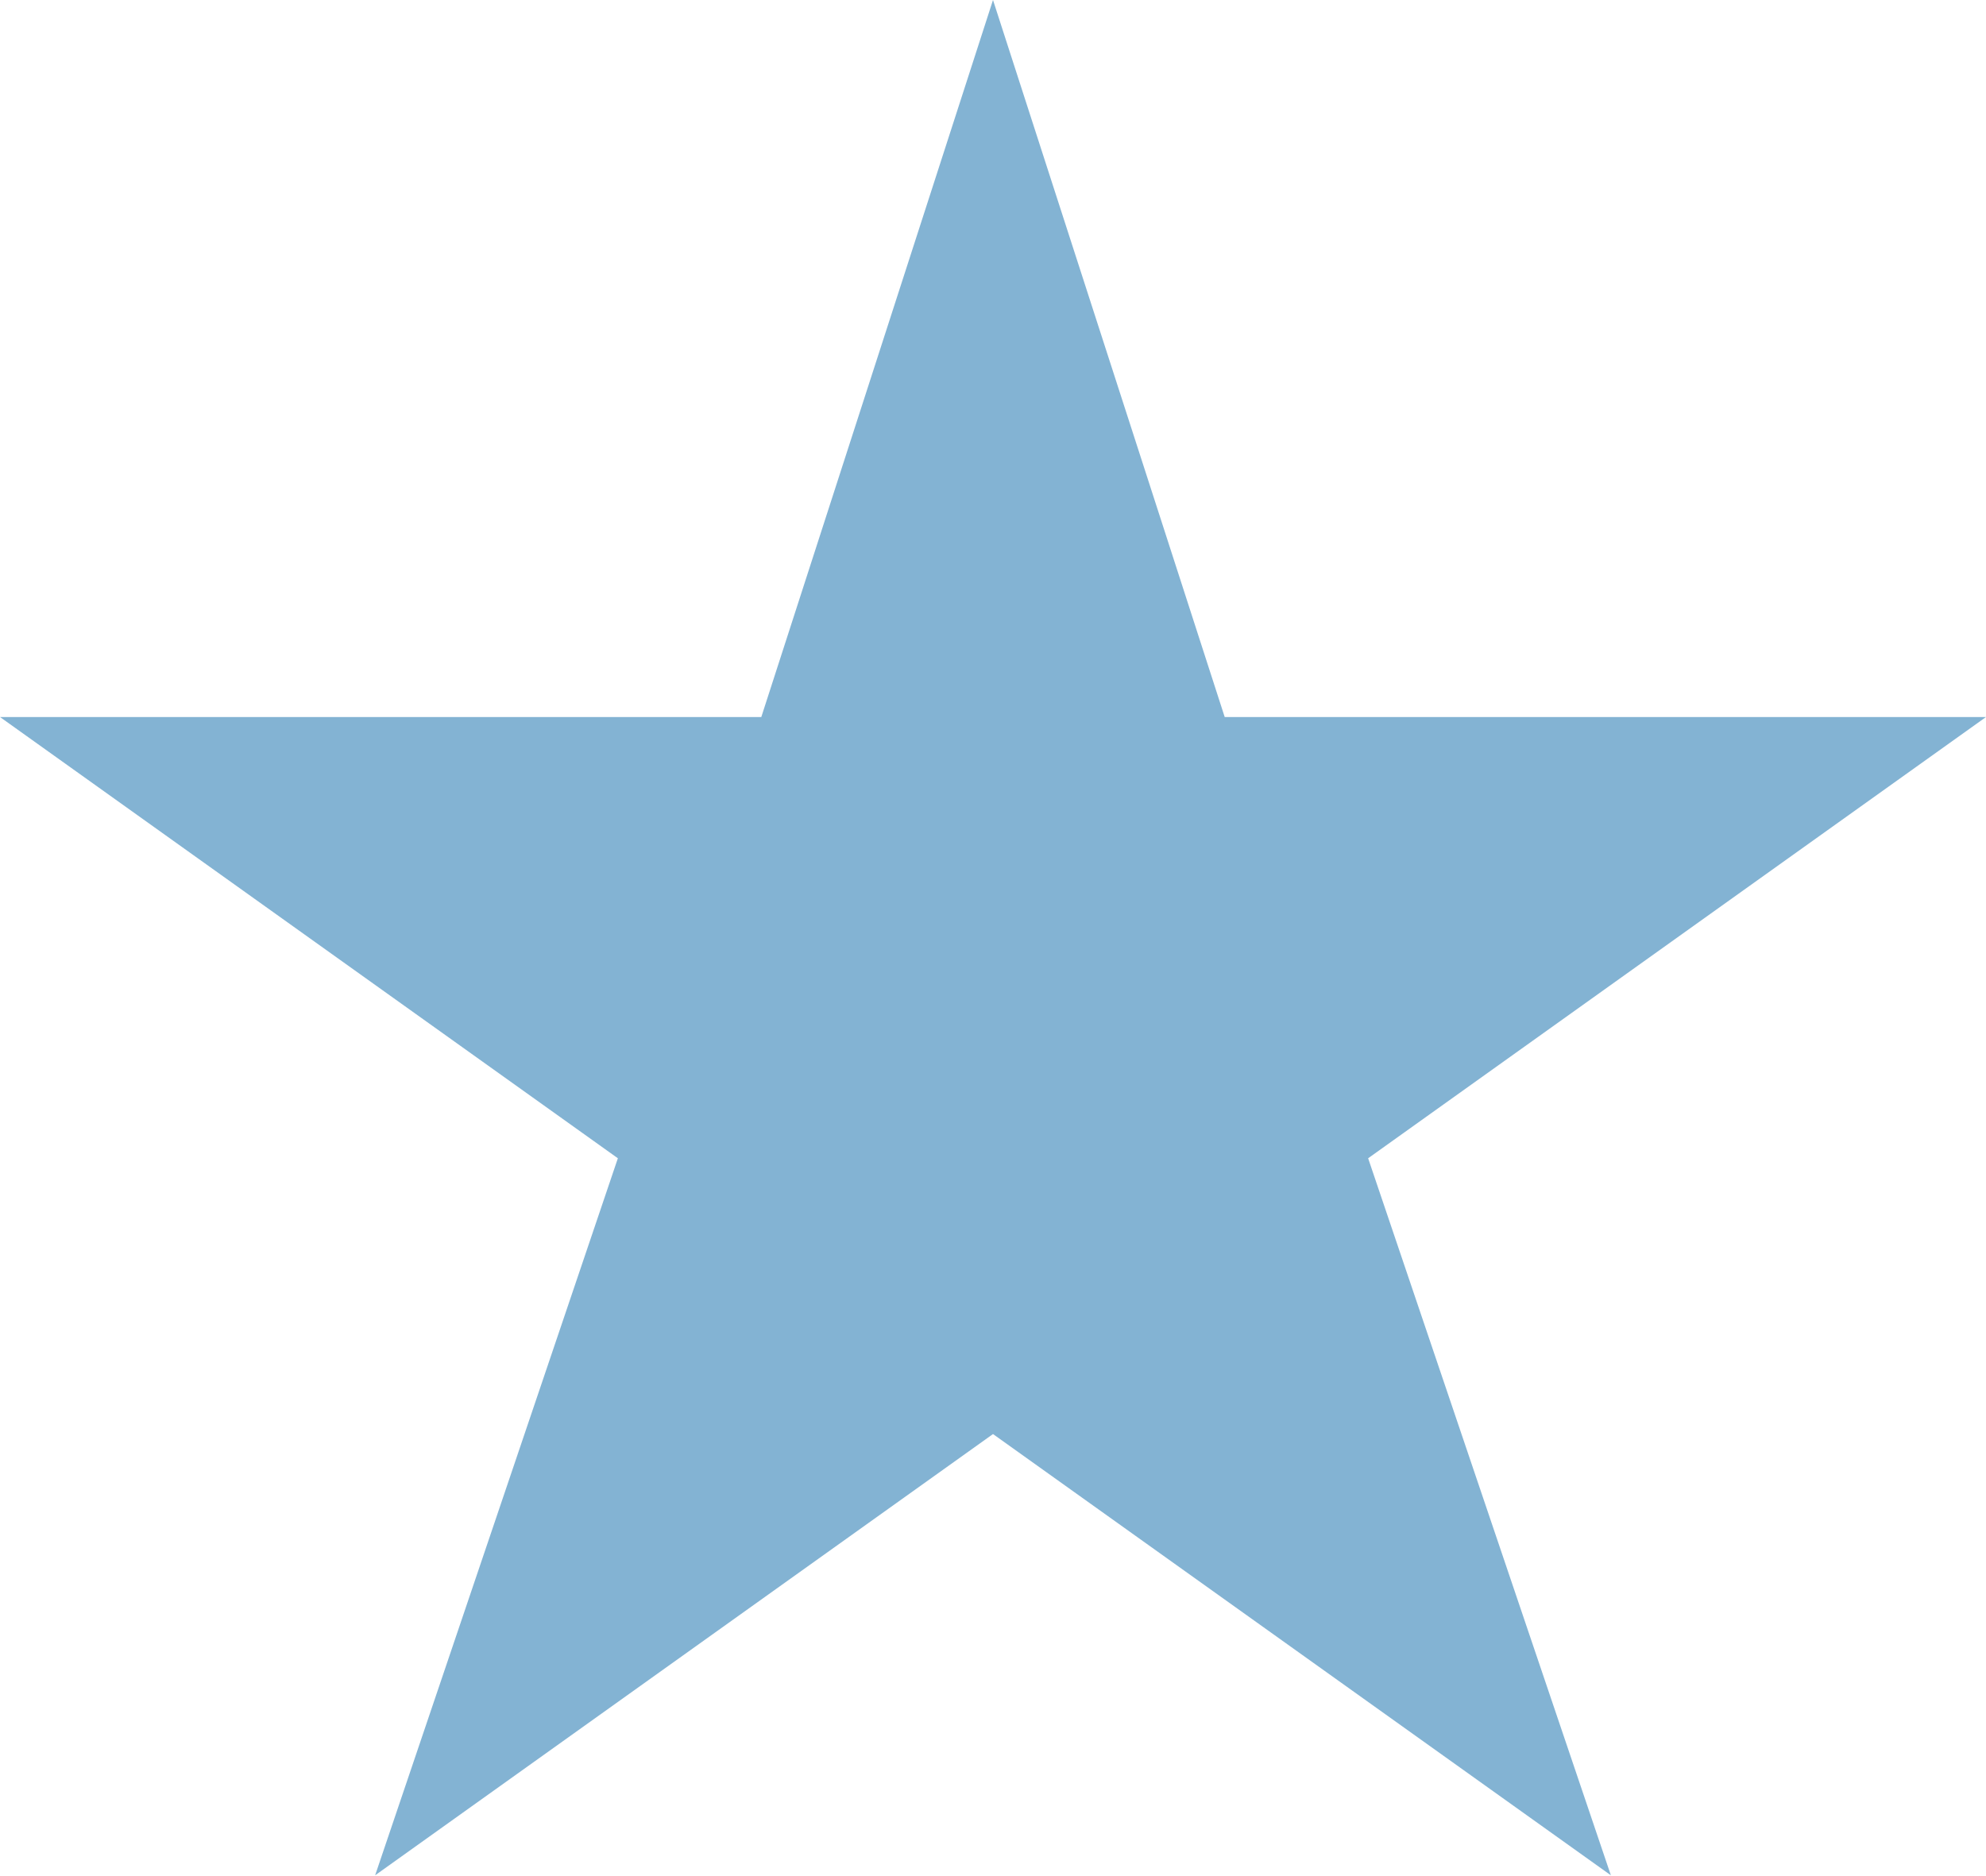
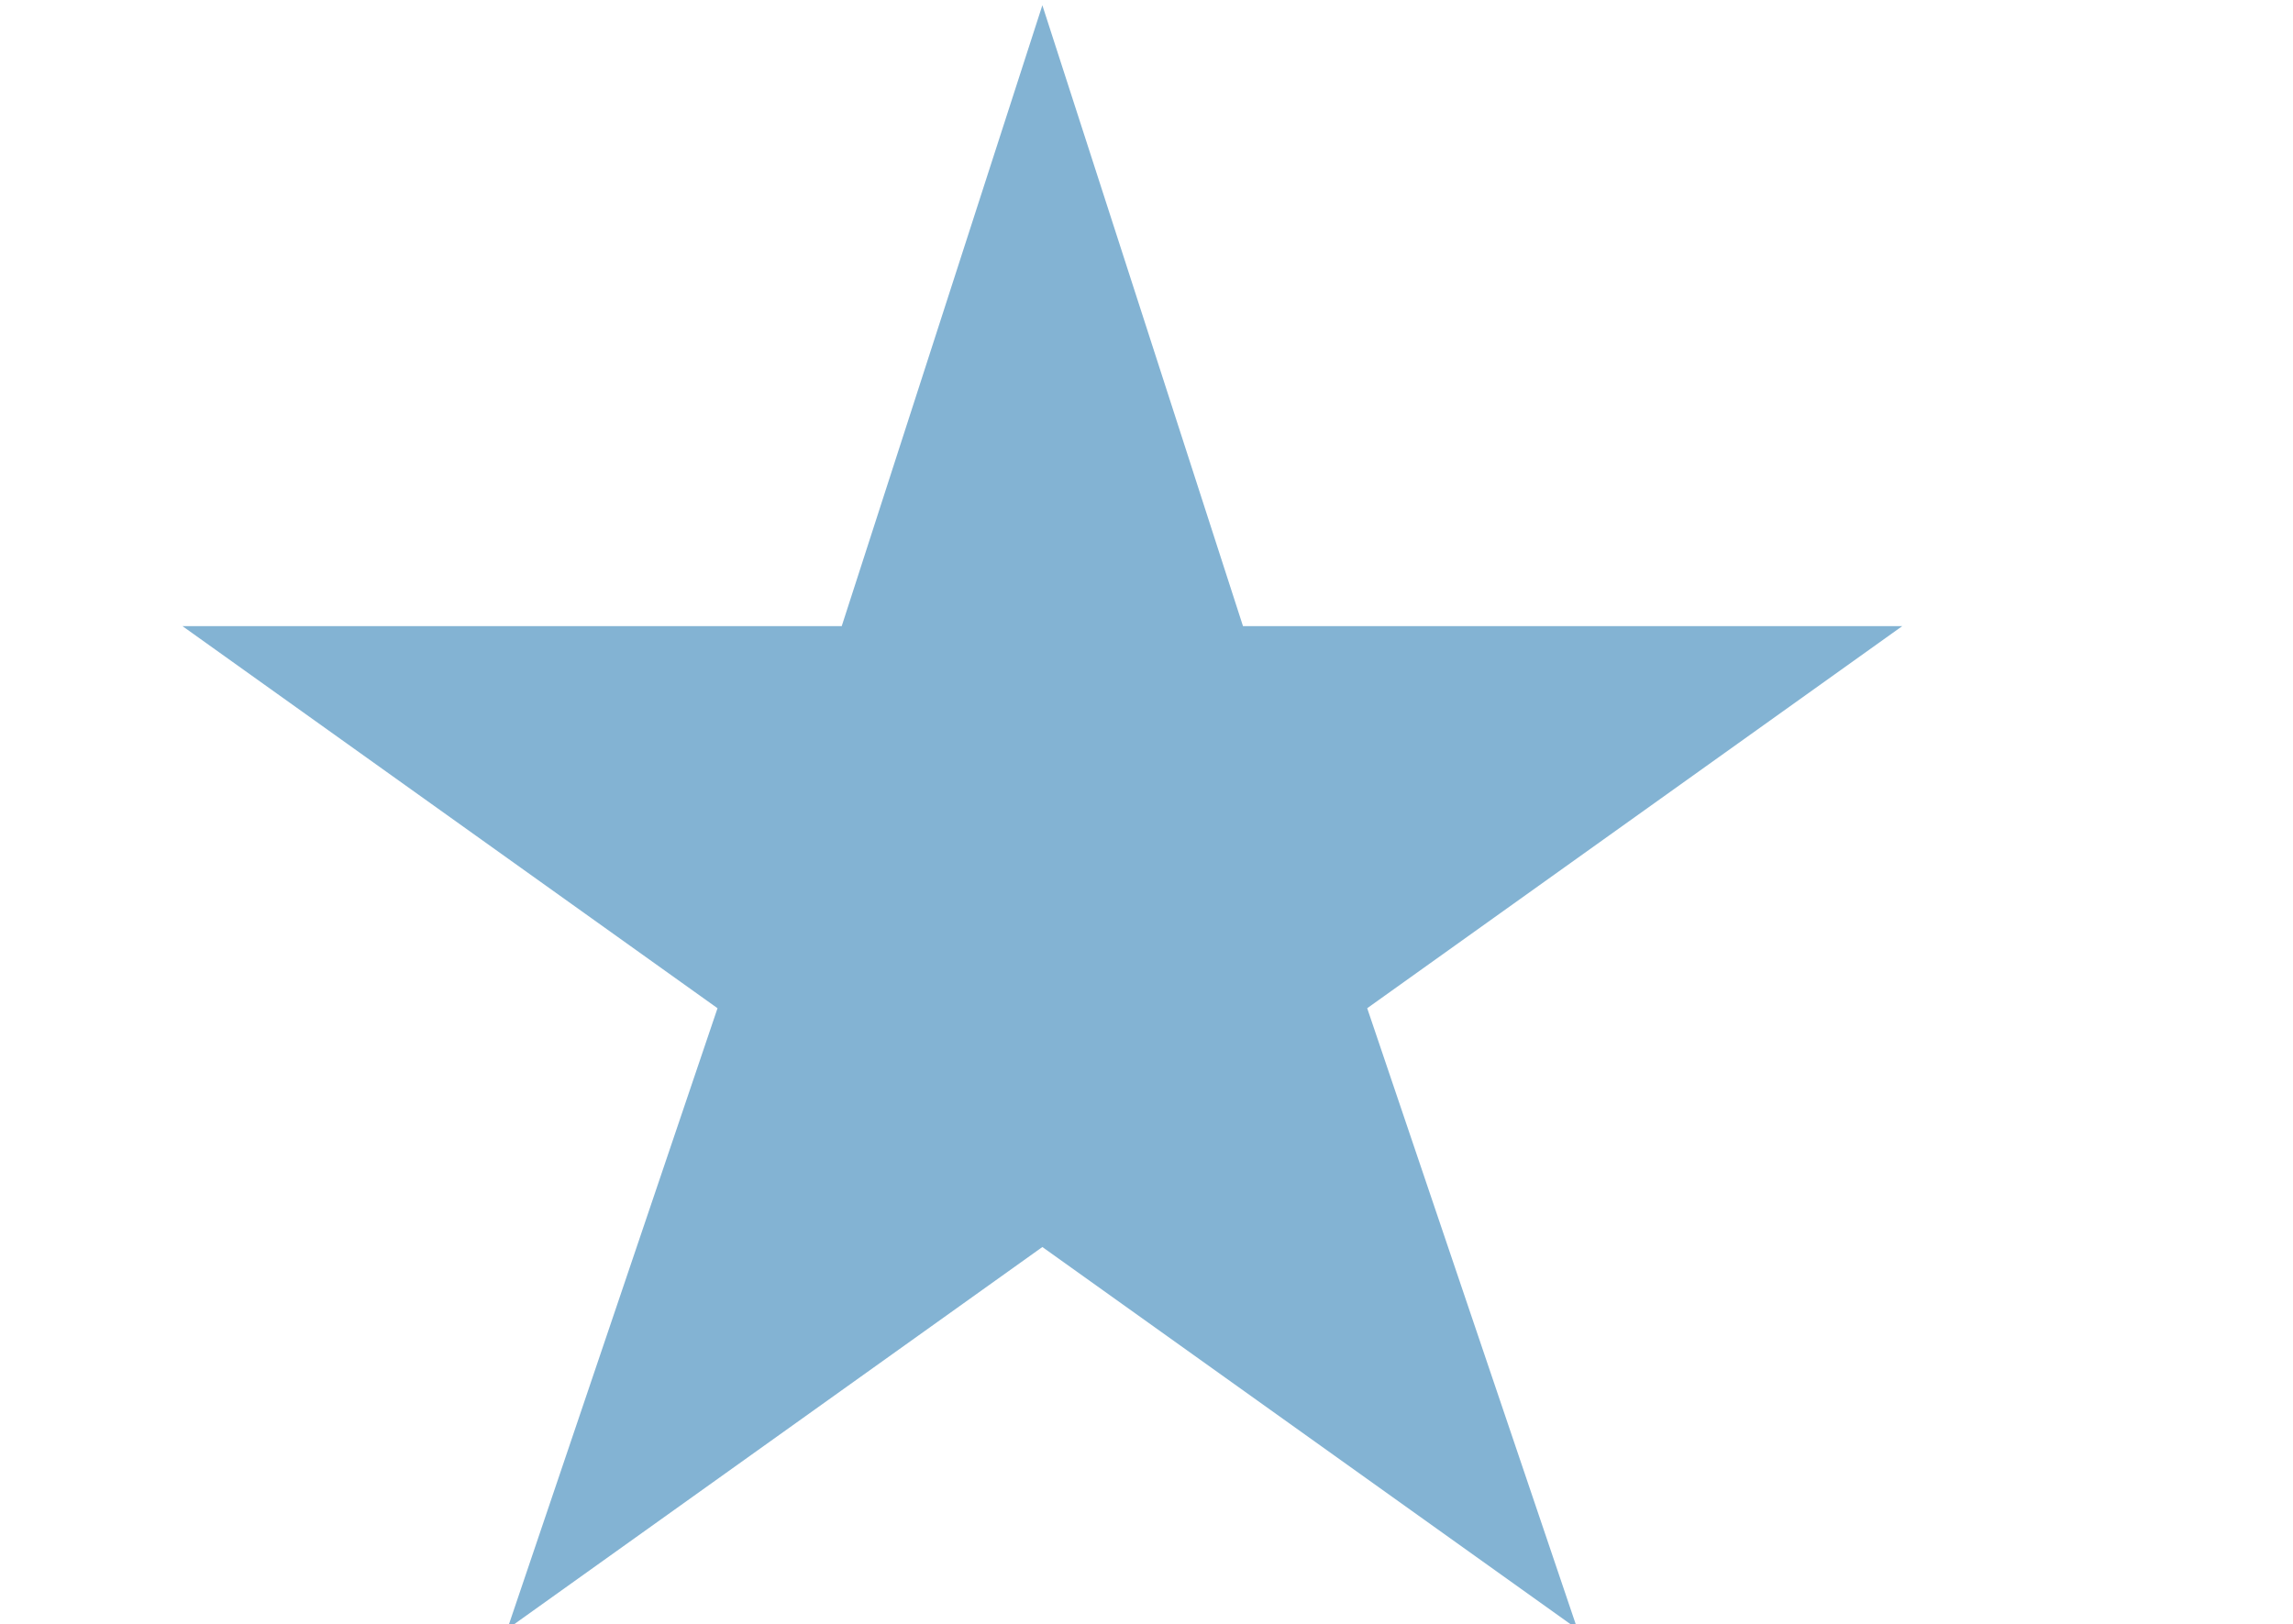
- <svg xmlns="http://www.w3.org/2000/svg" width="18" height="17" viewBox="0 0 18 17" fill="none">
-   <path d="M9 0L11.1 6.5H18L12.4 10.5L14.6 17L9 13L3.4 17L5.6 10.5L0 6.5H6.9L9 0Z" fill="#83B3D3" />
+ <svg xmlns="http://www.w3.org/2000/svg" width="24" height="17" fill="none">
+   <g>
+     <path id="svg_1" fill="#83B3D3" d="m10.91,0.055l2.1,6.5l6.9,0l-5.6,4l2.2,6.5l-5.6,-4l-5.6,4l2.2,-6.5l-5.6,-4l6.9,0l2.1,-6.5z" />
+   </g>
</svg>
